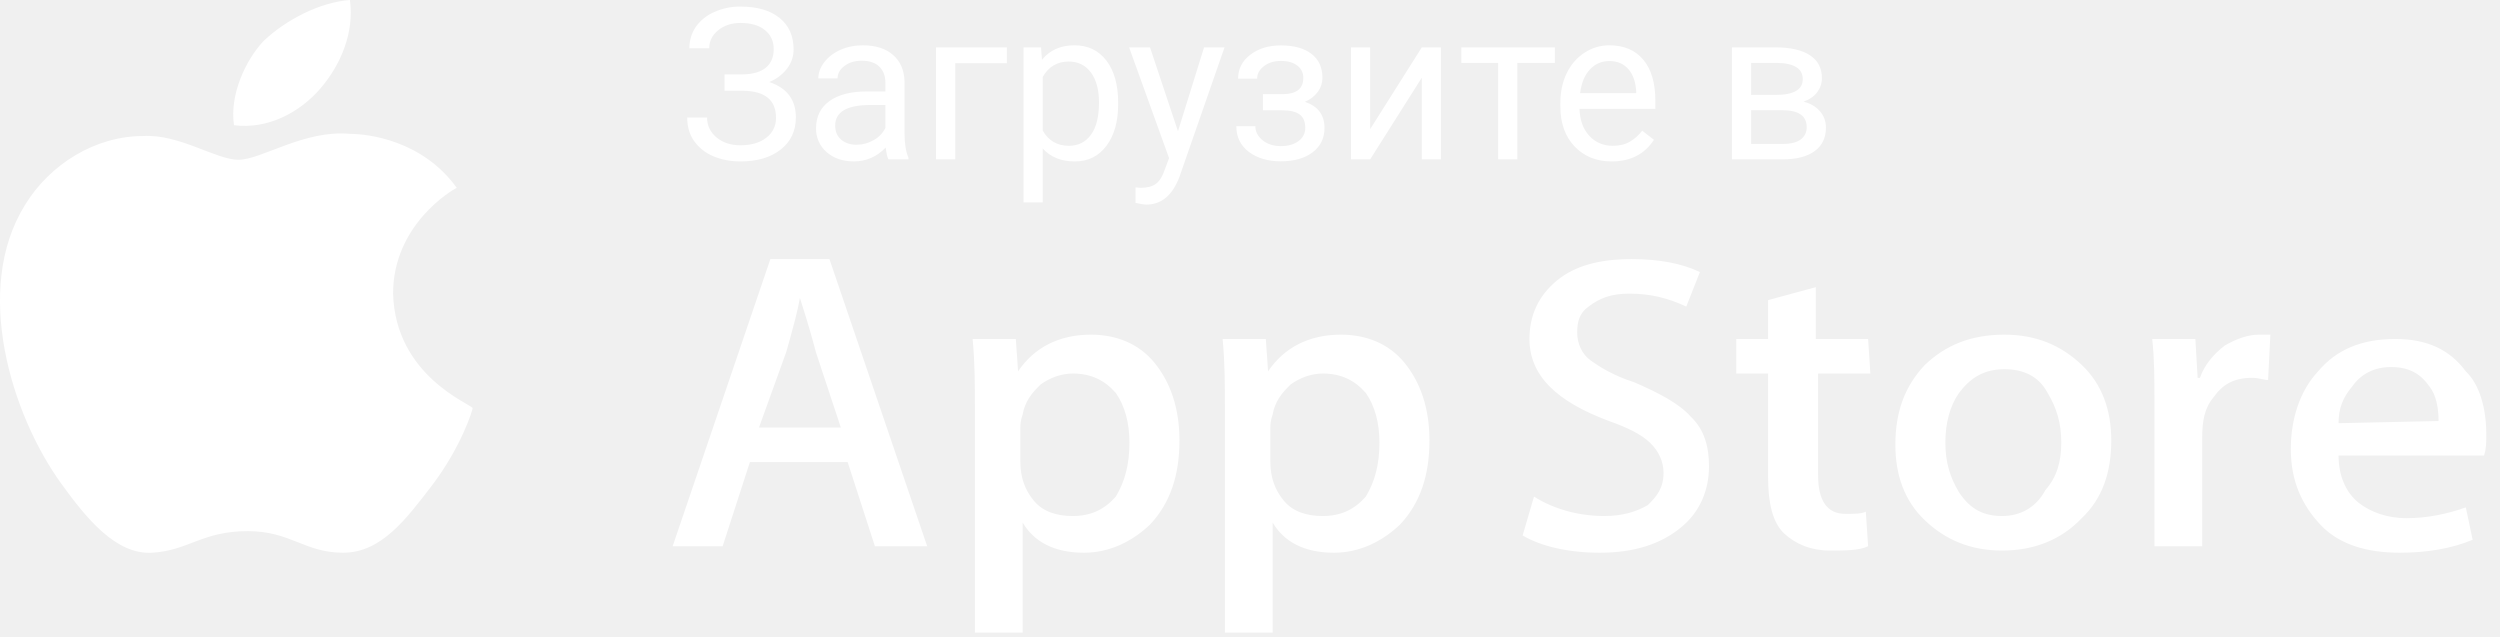
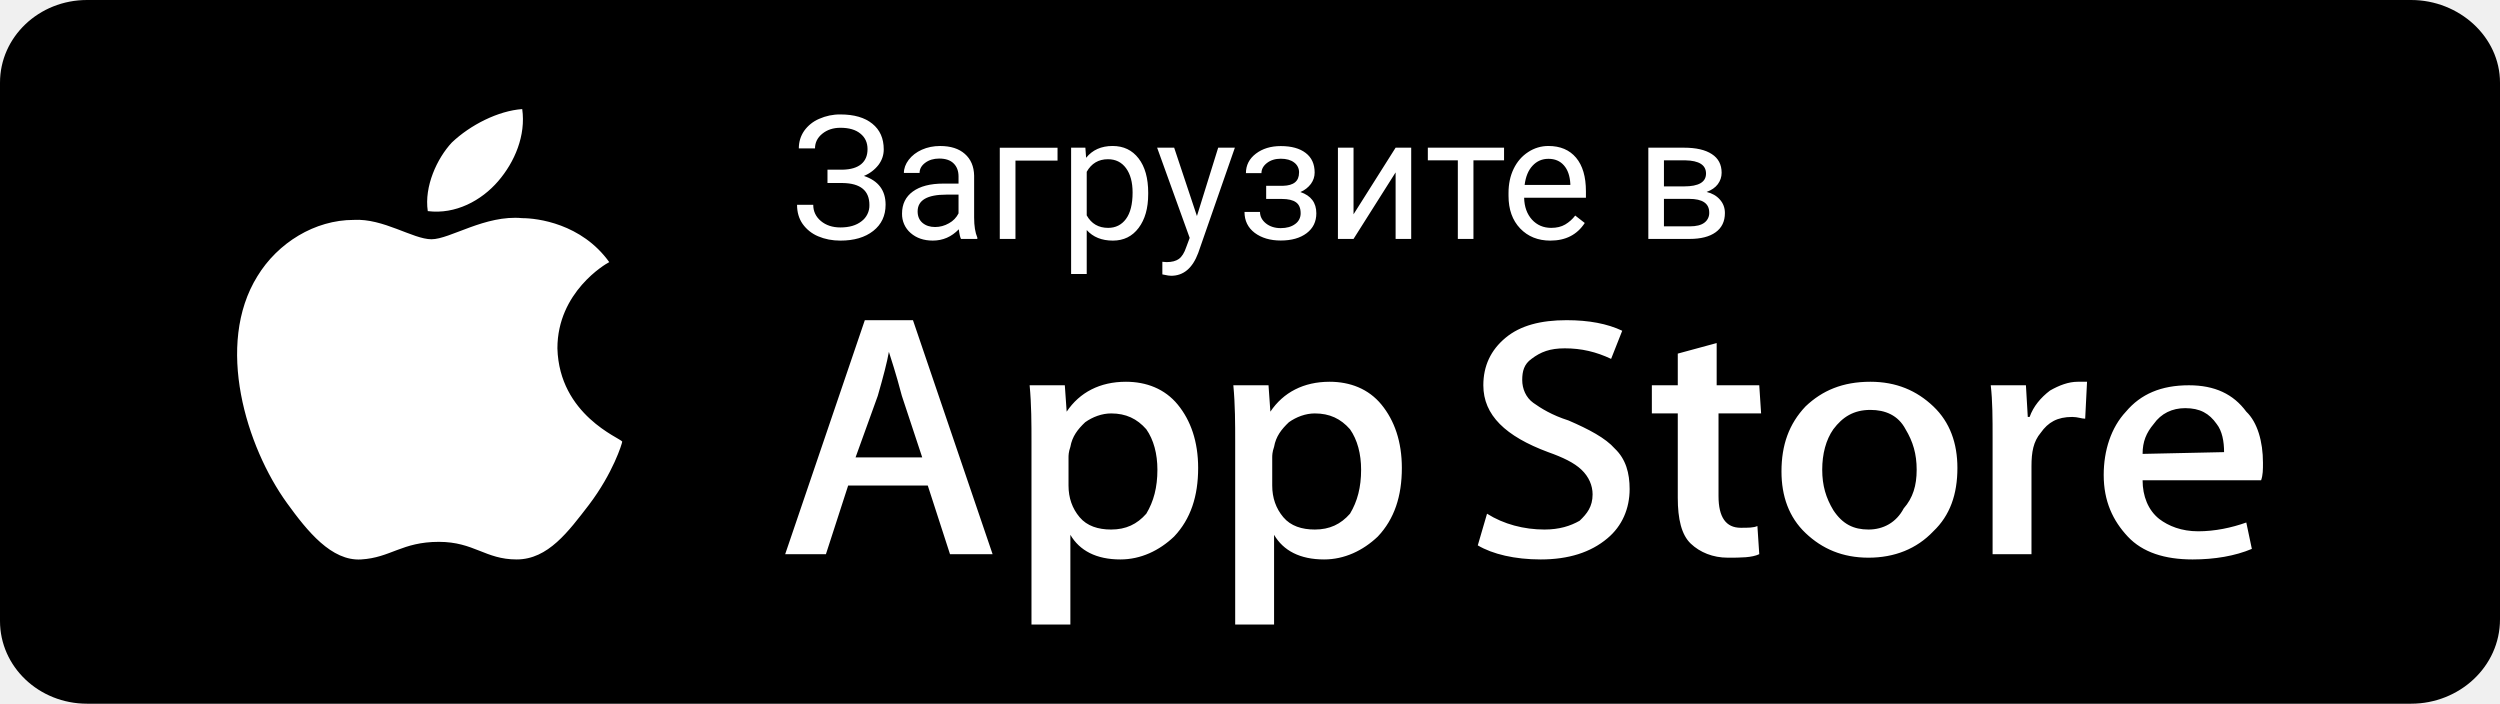
- <svg xmlns="http://www.w3.org/2000/svg" width="110" height="28" viewBox="0 0 110 28" fill="none">
-   <path d="M17.296 12.92C17.296 9.88 19.896 8.36 20.096 8.265C18.596 6.175 16.196 5.89 15.396 5.89C13.396 5.7 11.496 7.03 10.496 7.03C9.496 7.03 7.896 5.89 6.296 5.985C4.196 5.985 2.196 7.22 1.096 9.025C-1.204 12.73 0.496 18.24 2.696 21.28C3.796 22.8 5.096 24.415 6.696 24.32C8.296 24.225 8.896 23.37 10.896 23.37C12.796 23.37 13.396 24.32 15.096 24.32C16.796 24.32 17.896 22.8 18.996 21.375C20.296 19.665 20.796 18.05 20.796 17.955C20.696 17.765 17.396 16.53 17.296 12.92ZM14.096 3.895C14.996 2.85 15.596 1.425 15.396 0C14.096 0.095 12.596 0.855 11.596 1.805C10.796 2.66 10.096 4.18 10.296 5.51C11.796 5.7 13.196 4.94 14.096 3.895ZM40.796 24.035H38.496L37.296 20.33H32.996L31.796 24.035H29.596L33.896 11.4H36.496L40.796 24.035ZM36.996 18.81L35.896 15.485C35.796 15.105 35.596 14.345 35.196 13.11C35.096 13.68 34.896 14.44 34.596 15.485L33.396 18.81H36.996ZM51.896 19.38C51.896 20.9 51.496 22.135 50.596 23.085C49.796 23.845 48.796 24.32 47.696 24.32C46.396 24.32 45.496 23.845 44.996 22.99V27.835H42.896V17.955C42.896 17.005 42.896 15.96 42.796 14.915H44.696L44.796 16.34C45.496 15.295 46.596 14.725 47.996 14.725C49.096 14.725 50.096 15.105 50.796 15.96C51.496 16.815 51.896 17.955 51.896 19.38ZM49.696 19.475C49.696 18.62 49.496 17.86 49.096 17.29C48.596 16.72 47.996 16.435 47.196 16.435C46.696 16.435 46.196 16.625 45.796 16.91C45.396 17.29 45.096 17.67 44.996 18.24C44.896 18.525 44.896 18.715 44.896 18.81V20.33C44.896 20.995 45.096 21.565 45.496 22.04C45.896 22.515 46.496 22.705 47.196 22.705C47.996 22.705 48.596 22.42 49.096 21.85C49.496 21.185 49.696 20.425 49.696 19.475ZM62.896 19.38C62.896 20.9 62.496 22.135 61.596 23.085C60.796 23.845 59.796 24.32 58.696 24.32C57.396 24.32 56.496 23.845 55.996 22.99V27.835H53.896V17.955C53.896 17.005 53.896 15.96 53.796 14.915H55.696L55.796 16.34C56.496 15.295 57.596 14.725 58.996 14.725C60.096 14.725 61.096 15.105 61.796 15.96C62.496 16.815 62.896 17.955 62.896 19.38ZM60.696 19.475C60.696 18.62 60.496 17.86 60.096 17.29C59.596 16.72 58.996 16.435 58.196 16.435C57.696 16.435 57.196 16.625 56.796 16.91C56.396 17.29 56.096 17.67 55.996 18.24C55.896 18.525 55.896 18.715 55.896 18.81V20.33C55.896 20.995 56.096 21.565 56.496 22.04C56.896 22.515 57.496 22.705 58.196 22.705C58.996 22.705 59.596 22.42 60.096 21.85C60.496 21.185 60.696 20.425 60.696 19.475ZM75.196 20.52C75.196 21.565 74.796 22.515 73.996 23.18C73.096 23.94 71.896 24.32 70.396 24.32C68.996 24.32 67.796 24.035 66.996 23.56L67.496 21.85C68.396 22.42 69.496 22.705 70.596 22.705C71.396 22.705 71.996 22.515 72.496 22.23C72.896 21.85 73.196 21.47 73.196 20.805C73.196 20.33 72.996 19.855 72.596 19.475C72.196 19.095 71.596 18.81 70.796 18.525C68.496 17.67 67.296 16.53 67.296 14.915C67.296 13.87 67.696 13.015 68.496 12.35C69.296 11.685 70.396 11.4 71.796 11.4C72.996 11.4 73.996 11.59 74.796 11.97L74.196 13.49C73.396 13.11 72.596 12.92 71.696 12.92C70.896 12.92 70.396 13.11 69.896 13.49C69.496 13.775 69.396 14.155 69.396 14.63C69.396 15.105 69.596 15.58 69.996 15.865C70.396 16.15 70.996 16.53 71.896 16.815C72.996 17.29 73.896 17.765 74.396 18.335C74.996 18.905 75.196 19.665 75.196 20.52ZM82.296 16.435H79.996V20.9C79.996 22.04 80.396 22.61 81.196 22.61C81.596 22.61 81.896 22.61 82.096 22.515L82.196 24.035C81.796 24.225 81.196 24.225 80.496 24.225C79.696 24.225 78.996 23.94 78.496 23.465C77.996 22.99 77.796 22.135 77.796 20.995V16.435H76.396V14.915H77.796V13.205L79.896 12.635V14.915H82.196L82.296 16.435ZM92.896 19.38C92.896 20.805 92.496 21.945 91.596 22.8C90.696 23.75 89.496 24.225 88.096 24.225C86.696 24.225 85.596 23.75 84.696 22.895C83.796 22.04 83.396 20.9 83.396 19.57C83.396 18.145 83.796 17.005 84.696 16.055C85.596 15.2 86.696 14.725 88.196 14.725C89.596 14.725 90.696 15.2 91.596 16.055C92.496 16.91 92.896 18.05 92.896 19.38ZM90.696 19.475C90.696 18.62 90.496 17.955 90.096 17.29C89.696 16.53 88.996 16.245 88.196 16.245C87.296 16.245 86.696 16.625 86.196 17.29C85.796 17.86 85.596 18.62 85.596 19.475C85.596 20.33 85.796 20.995 86.196 21.66C86.696 22.42 87.296 22.705 88.096 22.705C88.896 22.705 89.596 22.325 89.996 21.565C90.496 20.995 90.696 20.33 90.696 19.475ZM99.796 16.72C99.596 16.72 99.396 16.625 99.096 16.625C98.296 16.625 97.796 16.91 97.396 17.48C96.996 17.955 96.896 18.525 96.896 19.285V24.035H94.796V17.765C94.796 16.72 94.796 15.77 94.696 14.915H96.596L96.696 16.625H96.796C96.996 16.055 97.396 15.58 97.896 15.2C98.396 14.915 98.896 14.725 99.396 14.725H99.896L99.796 16.72ZM109.396 19.095C109.396 19.475 109.396 19.76 109.296 20.045H102.896C102.896 20.9 103.196 21.66 103.796 22.135C104.296 22.515 104.996 22.8 105.896 22.8C106.796 22.8 107.696 22.61 108.496 22.325L108.796 23.75C107.896 24.13 106.796 24.32 105.596 24.32C104.096 24.32 102.896 23.94 102.096 23.085C101.296 22.23 100.796 21.185 100.796 19.76C100.796 18.43 101.196 17.195 101.996 16.34C102.796 15.39 103.896 14.915 105.396 14.915C106.796 14.915 107.796 15.39 108.496 16.34C109.096 16.91 109.396 17.955 109.396 19.095ZM107.296 18.525C107.296 17.955 107.196 17.385 106.896 17.005C106.496 16.435 105.996 16.15 105.196 16.15C104.496 16.15 103.896 16.435 103.496 17.005C103.096 17.48 102.896 17.955 102.896 18.62L107.296 18.525ZM34.043 2.162C34.043 1.81 33.914 1.53 33.656 1.324C33.401 1.114 33.042 1.01 32.577 1.01C32.189 1.01 31.862 1.118 31.598 1.333C31.337 1.546 31.206 1.81 31.206 2.125H30.332C30.332 1.773 30.428 1.458 30.619 1.178C30.824 0.891 31.105 0.666 31.429 0.528C31.79 0.367 32.182 0.285 32.577 0.29C33.317 0.29 33.893 0.457 34.303 0.791C34.713 1.122 34.918 1.584 34.918 2.176C34.918 2.482 34.824 2.761 34.636 3.013C34.431 3.278 34.159 3.484 33.848 3.61C34.628 3.871 35.018 4.389 35.018 5.163C35.018 5.758 34.796 6.23 34.353 6.579C33.91 6.929 33.318 7.103 32.577 7.103C32.137 7.103 31.737 7.025 31.375 6.87C31.039 6.73 30.749 6.498 30.537 6.201C30.337 5.913 30.237 5.57 30.237 5.171H31.111C31.111 5.521 31.249 5.813 31.525 6.046C31.801 6.276 32.152 6.392 32.577 6.392C33.054 6.392 33.433 6.282 33.716 6.06C33.853 5.959 33.963 5.826 34.038 5.673C34.112 5.52 34.149 5.351 34.144 5.181C34.144 4.404 33.663 4.008 32.7 3.993H31.88V3.273H32.696C33.139 3.263 33.474 3.163 33.702 2.973C33.93 2.781 34.043 2.511 34.043 2.162ZM39.089 7.012C39.04 6.915 39.001 6.742 38.971 6.492C38.579 6.899 38.111 7.102 37.568 7.102C37.082 7.102 36.683 6.966 36.37 6.692C36.221 6.563 36.102 6.402 36.022 6.221C35.941 6.04 35.902 5.844 35.906 5.646C35.906 5.132 36.1 4.735 36.489 4.452C36.88 4.167 37.429 4.024 38.137 4.024H38.957V3.637C38.957 3.343 38.869 3.109 38.693 2.936C38.517 2.76 38.257 2.672 37.914 2.672C37.614 2.672 37.362 2.748 37.158 2.9C36.955 3.051 36.853 3.235 36.853 3.45H36.006C36.006 3.205 36.093 2.968 36.266 2.74C36.442 2.51 36.679 2.327 36.976 2.194C37.276 2.06 37.606 1.994 37.964 1.994C38.532 1.994 38.977 2.136 39.298 2.421C39.62 2.704 39.788 3.094 39.799 3.591V5.859C39.799 6.312 39.857 6.672 39.972 6.939V7.012H39.089ZM37.691 6.369C37.955 6.369 38.206 6.301 38.442 6.165C38.664 6.044 38.844 5.858 38.957 5.632V4.62H38.297C37.265 4.62 36.748 4.922 36.748 5.526C36.748 5.79 36.836 5.996 37.012 6.146C37.189 6.294 37.415 6.369 37.691 6.369ZM44.303 2.781H42.031V7.011H41.184V2.086H44.303V2.782V2.781ZM49.198 4.603C49.198 5.353 49.027 5.957 48.684 6.415C48.341 6.874 47.876 7.103 47.29 7.103C46.692 7.103 46.222 6.913 45.879 6.533V8.906H45.036V2.085H45.806L45.846 2.631C46.19 2.206 46.666 1.993 47.276 1.993C47.869 1.993 48.336 2.217 48.679 2.663C49.025 3.109 49.199 3.73 49.199 4.525L49.198 4.603ZM48.356 4.507C48.356 3.952 48.237 3.513 48.001 3.191C47.764 2.869 47.439 2.708 47.026 2.708C46.516 2.708 46.134 2.935 45.879 3.387V5.741C46.131 6.191 46.516 6.415 47.035 6.415C47.439 6.415 47.759 6.255 47.996 5.937C48.236 5.615 48.356 5.138 48.356 4.507ZM51.83 5.777L52.978 2.085H53.879L51.899 7.772C51.592 8.592 51.105 9.002 50.437 9.002L50.277 8.988L49.963 8.928V8.246L50.191 8.264C50.476 8.264 50.698 8.206 50.856 8.091C51.016 7.976 51.149 7.765 51.252 7.458L51.439 6.957L49.681 2.085H50.601L51.831 5.778L51.83 5.777ZM57.345 3.432C57.349 3.326 57.327 3.221 57.281 3.126C57.235 3.031 57.167 2.949 57.081 2.886C56.905 2.749 56.663 2.681 56.357 2.681C56.059 2.681 55.81 2.758 55.61 2.913C55.412 3.068 55.314 3.25 55.314 3.46H54.476C54.476 3.032 54.656 2.681 55.013 2.408C55.372 2.135 55.819 1.998 56.357 1.998C56.933 1.998 57.383 2.122 57.705 2.371C58.026 2.617 58.187 2.969 58.187 3.428C58.187 3.649 58.12 3.853 57.987 4.038C57.84 4.234 57.644 4.386 57.417 4.48C57.991 4.674 58.278 5.057 58.278 5.627C58.278 6.08 58.104 6.437 57.755 6.702C57.405 6.966 56.939 7.098 56.357 7.098C55.789 7.098 55.32 6.96 54.95 6.684C54.582 6.404 54.399 6.028 54.399 5.554H55.236C55.236 5.794 55.343 6.001 55.556 6.174C55.771 6.344 56.038 6.429 56.356 6.429C56.678 6.429 56.938 6.354 57.136 6.206C57.229 6.141 57.305 6.054 57.356 5.953C57.408 5.852 57.433 5.74 57.431 5.627C57.431 5.351 57.348 5.154 57.181 5.035C57.017 4.914 56.761 4.853 56.411 4.853H55.569V4.143H56.484C57.058 4.128 57.344 3.891 57.344 3.433L57.345 3.432ZM62.559 2.085H63.401V7.012H62.559V3.419L60.287 7.012H59.444V2.085H60.287V5.682L62.559 2.085ZM68.415 2.768H66.762V7.012H65.919V2.768H64.299V2.085H68.415V2.768ZM70.915 7.103C70.247 7.103 69.704 6.884 69.285 6.447C68.865 6.007 68.656 5.419 68.656 4.685V4.53C68.656 4.041 68.749 3.605 68.934 3.223C69.122 2.837 69.384 2.537 69.717 2.321C70.041 2.106 70.422 1.992 70.81 1.993C71.45 1.993 71.949 2.204 72.304 2.626C72.659 3.048 72.836 3.652 72.836 4.439V4.789H69.499C69.511 5.275 69.652 5.669 69.922 5.969C70.195 6.266 70.542 6.415 70.96 6.415C71.258 6.415 71.51 6.355 71.716 6.233C71.927 6.109 72.111 5.945 72.258 5.75L72.773 6.151C72.36 6.785 71.741 7.103 70.915 7.103ZM70.81 2.686C70.47 2.686 70.185 2.81 69.954 3.059C69.724 3.305 69.581 3.651 69.526 4.097H71.994V4.033C71.97 3.605 71.854 3.275 71.648 3.041C71.442 2.804 71.162 2.686 70.81 2.686ZM76.206 7.012V2.085H78.128C78.784 2.085 79.286 2.2 79.635 2.431C79.987 2.658 80.164 2.994 80.164 3.437C80.164 3.665 80.095 3.871 79.958 4.057C79.822 4.238 79.62 4.378 79.353 4.475C79.65 4.545 79.889 4.682 80.068 4.885C80.25 5.088 80.341 5.331 80.341 5.614C80.341 6.066 80.174 6.412 79.841 6.652C79.509 6.892 79.041 7.012 78.433 7.012H76.206ZM77.049 4.849V6.333H78.442C78.794 6.333 79.057 6.268 79.23 6.137C79.316 6.074 79.385 5.991 79.431 5.895C79.478 5.799 79.499 5.693 79.494 5.587C79.494 5.095 79.133 4.849 78.41 4.849H77.049ZM77.049 4.175H78.137C78.927 4.175 79.321 3.944 79.321 3.482C79.321 3.021 78.948 2.782 78.201 2.768H77.049V4.175Z" fill="white" />
+ <svg xmlns="http://www.w3.org/2000/svg" width="135" height="38" viewBox="0 0 135 38" fill="none">
+   <g clip-path="url(#clip0_17_19)">
+     <path d="M130.2 38H4.7C2.1 38 0 36.005 0 33.535V4.465C0 1.995 2.1 0 4.7 0H130.2C132.8 0 135 1.995 135 4.465V33.44C135 36.005 132.8 38 130.2 38Z" fill="black" />
+     <path d="M134 33.535C134 35.53 132.3 37.145 130.2 37.145H4.7C2.6 37.145 0.9 35.53 0.9 33.535V4.465C0.9 2.47 2.6 0.855 4.7 0.855H130.2C132.3 0.855 134 2.47 134 4.465V33.535Z" fill="black" />
+     <path d="M30.1 18.81C30.1 15.77 32.7 14.25 32.9 14.155C31.4 12.065 29 11.78 28.2 11.78C26.2 11.59 24.3 12.92 23.3 12.92C22.3 12.92 20.7 11.78 19.1 11.875C17 11.875 15 13.11 13.9 14.915C11.6 18.62 13.3 24.13 15.5 27.17C16.6 28.69 17.9 30.305 19.5 30.21C21.1 30.115 21.7 29.26 23.7 29.26C25.6 29.26 26.2 30.21 27.9 30.21C29.6 30.21 30.7 28.69 31.8 27.265C33.1 25.555 33.6 23.94 33.6 23.845C33.5 23.655 30.2 22.42 30.1 18.81ZM26.9 9.785C27.8 8.74 28.4 7.315 28.2 5.89C26.9 5.985 25.4 6.745 24.4 7.695C23.6 8.55 22.9 10.07 23.1 11.4C24.6 11.59 26 10.83 26.9 9.785ZM53.6 29.925H51.3L50.1 26.22H45.8L44.6 29.925H42.4L46.7 17.29H49.3L53.6 29.925ZM49.8 24.7L48.7 21.375C48.6 20.995 48.4 20.235 48 19C47.9 19.57 47.7 20.33 47.4 21.375L46.2 24.7H49.8ZM64.7 25.27C64.7 26.79 64.3 28.025 63.4 28.975C62.6 29.735 61.6 30.21 60.5 30.21C59.2 30.21 58.3 29.735 57.8 28.88V33.725H55.7V23.845C55.7 22.895 55.7 21.85 55.6 20.805H57.5L57.6 22.23C58.3 21.185 59.4 20.615 60.8 20.615C61.9 20.615 62.9 20.995 63.6 21.85C64.3 22.705 64.7 23.845 64.7 25.27ZM62.5 25.365C62.5 24.51 62.3 23.75 61.9 23.18C61.4 22.61 60.8 22.325 60 22.325C59.5 22.325 59 22.515 58.6 22.8C58.2 23.18 57.9 23.56 57.8 24.13C57.7 24.415 57.7 24.605 57.7 24.7V26.22C57.7 26.885 57.9 27.455 58.3 27.93C58.7 28.405 59.3 28.595 60 28.595C60.8 28.595 61.4 28.31 61.9 27.74C62.3 27.075 62.5 26.315 62.5 25.365ZM75.7 25.27C75.7 26.79 75.3 28.025 74.4 28.975C73.6 29.735 72.6 30.21 71.5 30.21C70.2 30.21 69.3 29.735 68.8 28.88V33.725H66.7V23.845C66.7 22.895 66.7 21.85 66.6 20.805H68.5L68.6 22.23C69.3 21.185 70.4 20.615 71.8 20.615C72.9 20.615 73.9 20.995 74.6 21.85C75.3 22.705 75.7 23.845 75.7 25.27ZM73.5 25.365C73.5 24.51 73.3 23.75 72.9 23.18C72.4 22.61 71.8 22.325 71 22.325C70.5 22.325 70 22.515 69.6 22.8C69.2 23.18 68.9 23.56 68.8 24.13C68.7 24.415 68.7 24.605 68.7 24.7V26.22C68.7 26.885 68.9 27.455 69.3 27.93C69.7 28.405 70.3 28.595 71 28.595C71.8 28.595 72.4 28.31 72.9 27.74C73.3 27.075 73.5 26.315 73.5 25.365ZM88 26.41C88 27.455 87.6 28.405 86.8 29.07C85.9 29.83 84.7 30.21 83.2 30.21C81.8 30.21 80.6 29.925 79.8 29.45L80.3 27.74C81.2 28.31 82.3 28.595 83.4 28.595C84.2 28.595 84.8 28.405 85.3 28.12C85.7 27.74 86 27.36 86 26.695C86 26.22 85.8 25.745 85.4 25.365C85 24.985 84.4 24.7 83.6 24.415C81.3 23.56 80.1 22.42 80.1 20.805C80.1 19.76 80.5 18.905 81.3 18.24C82.1 17.575 83.2 17.29 84.6 17.29C85.8 17.29 86.8 17.48 87.6 17.86L87 19.38C86.2 19 85.4 18.81 84.5 18.81C83.7 18.81 83.2 19 82.7 19.38C82.3 19.665 82.2 20.045 82.2 20.52C82.2 20.995 82.4 21.47 82.8 21.755C83.2 22.04 83.8 22.42 84.7 22.705C85.8 23.18 86.7 23.655 87.2 24.225C87.8 24.795 88 25.555 88 26.41ZM95.1 22.325H92.8V26.79C92.8 27.93 93.2 28.5 94 28.5C94.4 28.5 94.7 28.5 94.9 28.405L95 29.925C94.6 30.115 94 30.115 93.3 30.115C92.5 30.115 91.8 29.83 91.3 29.355C90.8 28.88 90.6 28.025 90.6 26.885V22.325H89.2V20.805H90.6V19.095L92.7 18.525V20.805H95L95.1 22.325ZM105.7 25.27C105.7 26.695 105.3 27.835 104.4 28.69C103.5 29.64 102.3 30.115 100.9 30.115C99.5 30.115 98.4 29.64 97.5 28.785C96.6 27.93 96.2 26.79 96.2 25.46C96.2 24.035 96.6 22.895 97.5 21.945C98.4 21.09 99.5 20.615 101 20.615C102.4 20.615 103.5 21.09 104.4 21.945C105.3 22.8 105.7 23.94 105.7 25.27ZM103.5 25.365C103.5 24.51 103.3 23.845 102.9 23.18C102.5 22.42 101.8 22.135 101 22.135C100.1 22.135 99.5 22.515 99 23.18C98.6 23.75 98.4 24.51 98.4 25.365C98.4 26.22 98.6 26.885 99 27.55C99.5 28.31 100.1 28.595 100.9 28.595C101.7 28.595 102.4 28.215 102.8 27.455C103.3 26.885 103.5 26.22 103.5 25.365ZM112.6 22.61C112.4 22.61 112.2 22.515 111.9 22.515C111.1 22.515 110.6 22.8 110.2 23.37C109.8 23.845 109.7 24.415 109.7 25.175V29.925H107.6V23.655C107.6 22.61 107.6 21.66 107.5 20.805H109.4L109.5 22.515H109.6C109.8 21.945 110.2 21.47 110.7 21.09C111.2 20.805 111.7 20.615 112.2 20.615H112.7L112.6 22.61ZM122.2 24.985C122.2 25.365 122.2 25.65 122.1 25.935H115.7C115.7 26.79 116 27.55 116.6 28.025C117.1 28.405 117.8 28.69 118.7 28.69C119.6 28.69 120.5 28.5 121.3 28.215L121.6 29.64C120.7 30.02 119.6 30.21 118.4 30.21C116.9 30.21 115.7 29.83 114.9 28.975C114.1 28.12 113.6 27.075 113.6 25.65C113.6 24.32 114 23.085 114.8 22.23C115.6 21.28 116.7 20.805 118.2 20.805C119.6 20.805 120.6 21.28 121.3 22.23C121.9 22.8 122.2 23.845 122.2 24.985ZM120.1 24.415C120.1 23.845 120 23.275 119.7 22.895C119.3 22.325 118.8 22.04 118 22.04C117.3 22.04 116.7 22.325 116.3 22.895C115.9 23.37 115.7 23.845 115.7 24.51L120.1 24.415ZM46.847 8.052C46.847 7.7 46.718 7.42 46.46 7.214C46.205 7.004 45.846 6.9 45.381 6.9C44.993 6.9 44.666 7.008 44.402 7.223C44.141 7.436 44.01 7.7 44.01 8.015H43.136C43.136 7.663 43.232 7.348 43.423 7.068C43.628 6.781 43.908 6.556 44.233 6.418C44.594 6.257 44.986 6.175 45.381 6.18C46.121 6.18 46.697 6.347 47.107 6.681C47.517 7.012 47.722 7.474 47.722 8.066C47.722 8.372 47.628 8.651 47.44 8.903C47.234 9.168 46.963 9.374 46.652 9.5C47.432 9.761 47.822 10.279 47.822 11.053C47.822 11.648 47.6 12.12 47.157 12.469C46.714 12.819 46.122 12.993 45.381 12.993C44.941 12.993 44.541 12.915 44.179 12.76C43.843 12.62 43.552 12.388 43.341 12.091C43.141 11.803 43.041 11.46 43.041 11.061H43.915C43.915 11.411 44.053 11.703 44.329 11.936C44.605 12.166 44.956 12.282 45.381 12.282C45.858 12.282 46.237 12.172 46.52 11.95C46.657 11.849 46.767 11.716 46.841 11.563C46.916 11.41 46.953 11.241 46.948 11.071C46.948 10.294 46.467 9.898 45.504 9.883H44.684V9.163H45.5C45.943 9.153 46.278 9.053 46.506 8.863C46.734 8.671 46.847 8.401 46.847 8.052ZM51.893 12.902C51.844 12.805 51.805 12.632 51.775 12.382C51.383 12.789 50.915 12.992 50.372 12.992C49.886 12.992 49.487 12.856 49.174 12.582C49.024 12.453 48.905 12.292 48.825 12.111C48.745 11.93 48.706 11.734 48.71 11.536C48.71 11.022 48.904 10.625 49.293 10.342C49.684 10.057 50.233 9.914 50.941 9.914H51.761V9.527C51.761 9.233 51.673 8.999 51.497 8.826C51.321 8.65 51.061 8.562 50.718 8.562C50.418 8.562 50.166 8.638 49.962 8.79C49.759 8.941 49.657 9.125 49.657 9.34H48.81C48.81 9.095 48.897 8.858 49.07 8.63C49.246 8.4 49.483 8.217 49.78 8.084C50.08 7.95 50.41 7.884 50.768 7.884C51.336 7.884 51.781 8.026 52.102 8.311C52.424 8.594 52.592 8.984 52.603 9.481V11.749C52.603 12.202 52.661 12.562 52.776 12.829V12.902H51.893ZM50.495 12.259C50.759 12.259 51.01 12.191 51.246 12.055C51.468 11.934 51.648 11.748 51.761 11.522V10.51H51.101C50.069 10.51 49.552 10.812 49.552 11.416C49.552 11.68 49.64 11.886 49.816 12.036C49.993 12.184 50.219 12.259 50.495 12.259ZM57.107 8.671H54.835V12.901H53.988V7.976H57.107V8.672V8.671ZM62.002 10.493C62.002 11.243 61.831 11.847 61.488 12.305C61.145 12.764 60.68 12.993 60.094 12.993C59.496 12.993 59.026 12.803 58.683 12.423V14.796H57.84V7.975H58.61L58.65 8.521C58.994 8.096 59.47 7.883 60.08 7.883C60.673 7.883 61.14 8.107 61.483 8.553C61.829 8.999 62.003 9.62 62.003 10.415L62.002 10.493ZM61.16 10.397C61.16 9.842 61.041 9.403 60.805 9.081C60.568 8.759 60.243 8.598 59.83 8.598C59.32 8.598 58.938 8.825 58.683 9.277V11.631C58.935 12.081 59.32 12.305 59.839 12.305C60.243 12.305 60.563 12.145 60.8 11.827C61.04 11.505 61.16 11.028 61.16 10.397ZM64.634 11.667L65.782 7.975H66.683L64.703 13.662C64.396 14.482 63.909 14.892 63.241 14.892L63.081 14.878L62.767 14.818V14.136L62.995 14.154C63.28 14.154 63.502 14.096 63.66 13.981C63.82 13.866 63.953 13.655 64.056 13.348L64.243 12.847L62.485 7.975H63.405L64.635 11.668L64.634 11.667ZM70.149 9.322C70.153 9.216 70.131 9.111 70.085 9.016C70.039 8.921 69.97 8.839 69.885 8.776C69.709 8.639 69.467 8.571 69.161 8.571C68.863 8.571 68.614 8.648 68.414 8.803C68.216 8.958 68.118 9.14 68.118 9.35H67.28C67.28 8.922 67.46 8.571 67.817 8.298C68.176 8.025 68.623 7.888 69.161 7.888C69.737 7.888 70.187 8.012 70.509 8.261C70.83 8.507 70.991 8.859 70.991 9.318C70.991 9.539 70.924 9.743 70.791 9.928C70.644 10.124 70.447 10.277 70.221 10.37C70.795 10.564 71.082 10.947 71.082 11.517C71.082 11.97 70.908 12.327 70.559 12.592C70.209 12.856 69.743 12.988 69.161 12.988C68.593 12.988 68.124 12.85 67.754 12.574C67.386 12.294 67.203 11.918 67.203 11.444H68.04C68.04 11.684 68.147 11.891 68.36 12.064C68.575 12.234 68.842 12.319 69.16 12.319C69.482 12.319 69.742 12.244 69.94 12.096C70.033 12.031 70.108 11.944 70.16 11.843C70.211 11.742 70.237 11.63 70.235 11.517C70.235 11.241 70.152 11.044 69.985 10.925C69.821 10.804 69.565 10.743 69.215 10.743H68.373V10.033H69.288C69.862 10.018 70.148 9.781 70.148 9.323L70.149 9.322ZM75.363 7.975H76.205V12.902H75.363V9.309L73.091 12.902H72.248V7.975H73.091V11.572L75.363 7.975ZM81.219 8.658H79.566V12.902H78.723V8.658H77.103V7.975H81.219V8.658ZM83.719 12.993C83.051 12.993 82.508 12.774 82.089 12.337C81.669 11.897 81.46 11.309 81.46 10.575V10.42C81.46 9.931 81.553 9.495 81.738 9.113C81.926 8.727 82.188 8.427 82.521 8.211C82.845 7.996 83.225 7.882 83.614 7.883C84.254 7.883 84.753 8.094 85.108 8.516C85.463 8.938 85.64 9.542 85.64 10.329V10.679H82.303C82.315 11.165 82.456 11.559 82.726 11.859C82.999 12.156 83.346 12.305 83.764 12.305C84.062 12.305 84.314 12.245 84.52 12.123C84.73 11.999 84.914 11.835 85.062 11.64L85.577 12.041C85.164 12.675 84.545 12.993 83.719 12.993ZM83.614 8.576C83.274 8.576 82.989 8.7 82.758 8.949C82.528 9.195 82.385 9.541 82.33 9.987H84.798V9.923C84.774 9.495 84.658 9.165 84.452 8.931C84.246 8.694 83.966 8.576 83.614 8.576ZM89.01 12.902V7.975H90.932C91.588 7.975 92.09 8.09 92.439 8.321C92.791 8.548 92.968 8.884 92.968 9.327C92.968 9.555 92.899 9.761 92.762 9.947C92.626 10.128 92.424 10.268 92.157 10.365C92.454 10.435 92.693 10.572 92.872 10.775C93.054 10.978 93.145 11.221 93.145 11.504C93.145 11.956 92.978 12.302 92.645 12.542C92.313 12.782 91.845 12.902 91.237 12.902H89.01ZM89.853 10.739V12.223H91.246C91.598 12.223 91.861 12.158 92.034 12.027C92.12 11.964 92.189 11.881 92.235 11.785C92.281 11.689 92.303 11.583 92.298 11.477C92.298 10.985 91.937 10.739 91.214 10.739H89.853ZM89.853 10.065H90.941C91.731 10.065 92.125 9.834 92.125 9.372C92.125 8.911 91.752 8.672 91.005 8.658H89.853V10.065Z" fill="white" />
+   </g>
+   <defs>
+     <clipPath id="clip0_17_19">
+       <rect width="135" height="38" fill="white" />
+     </clipPath>
+   </defs>
</svg>
